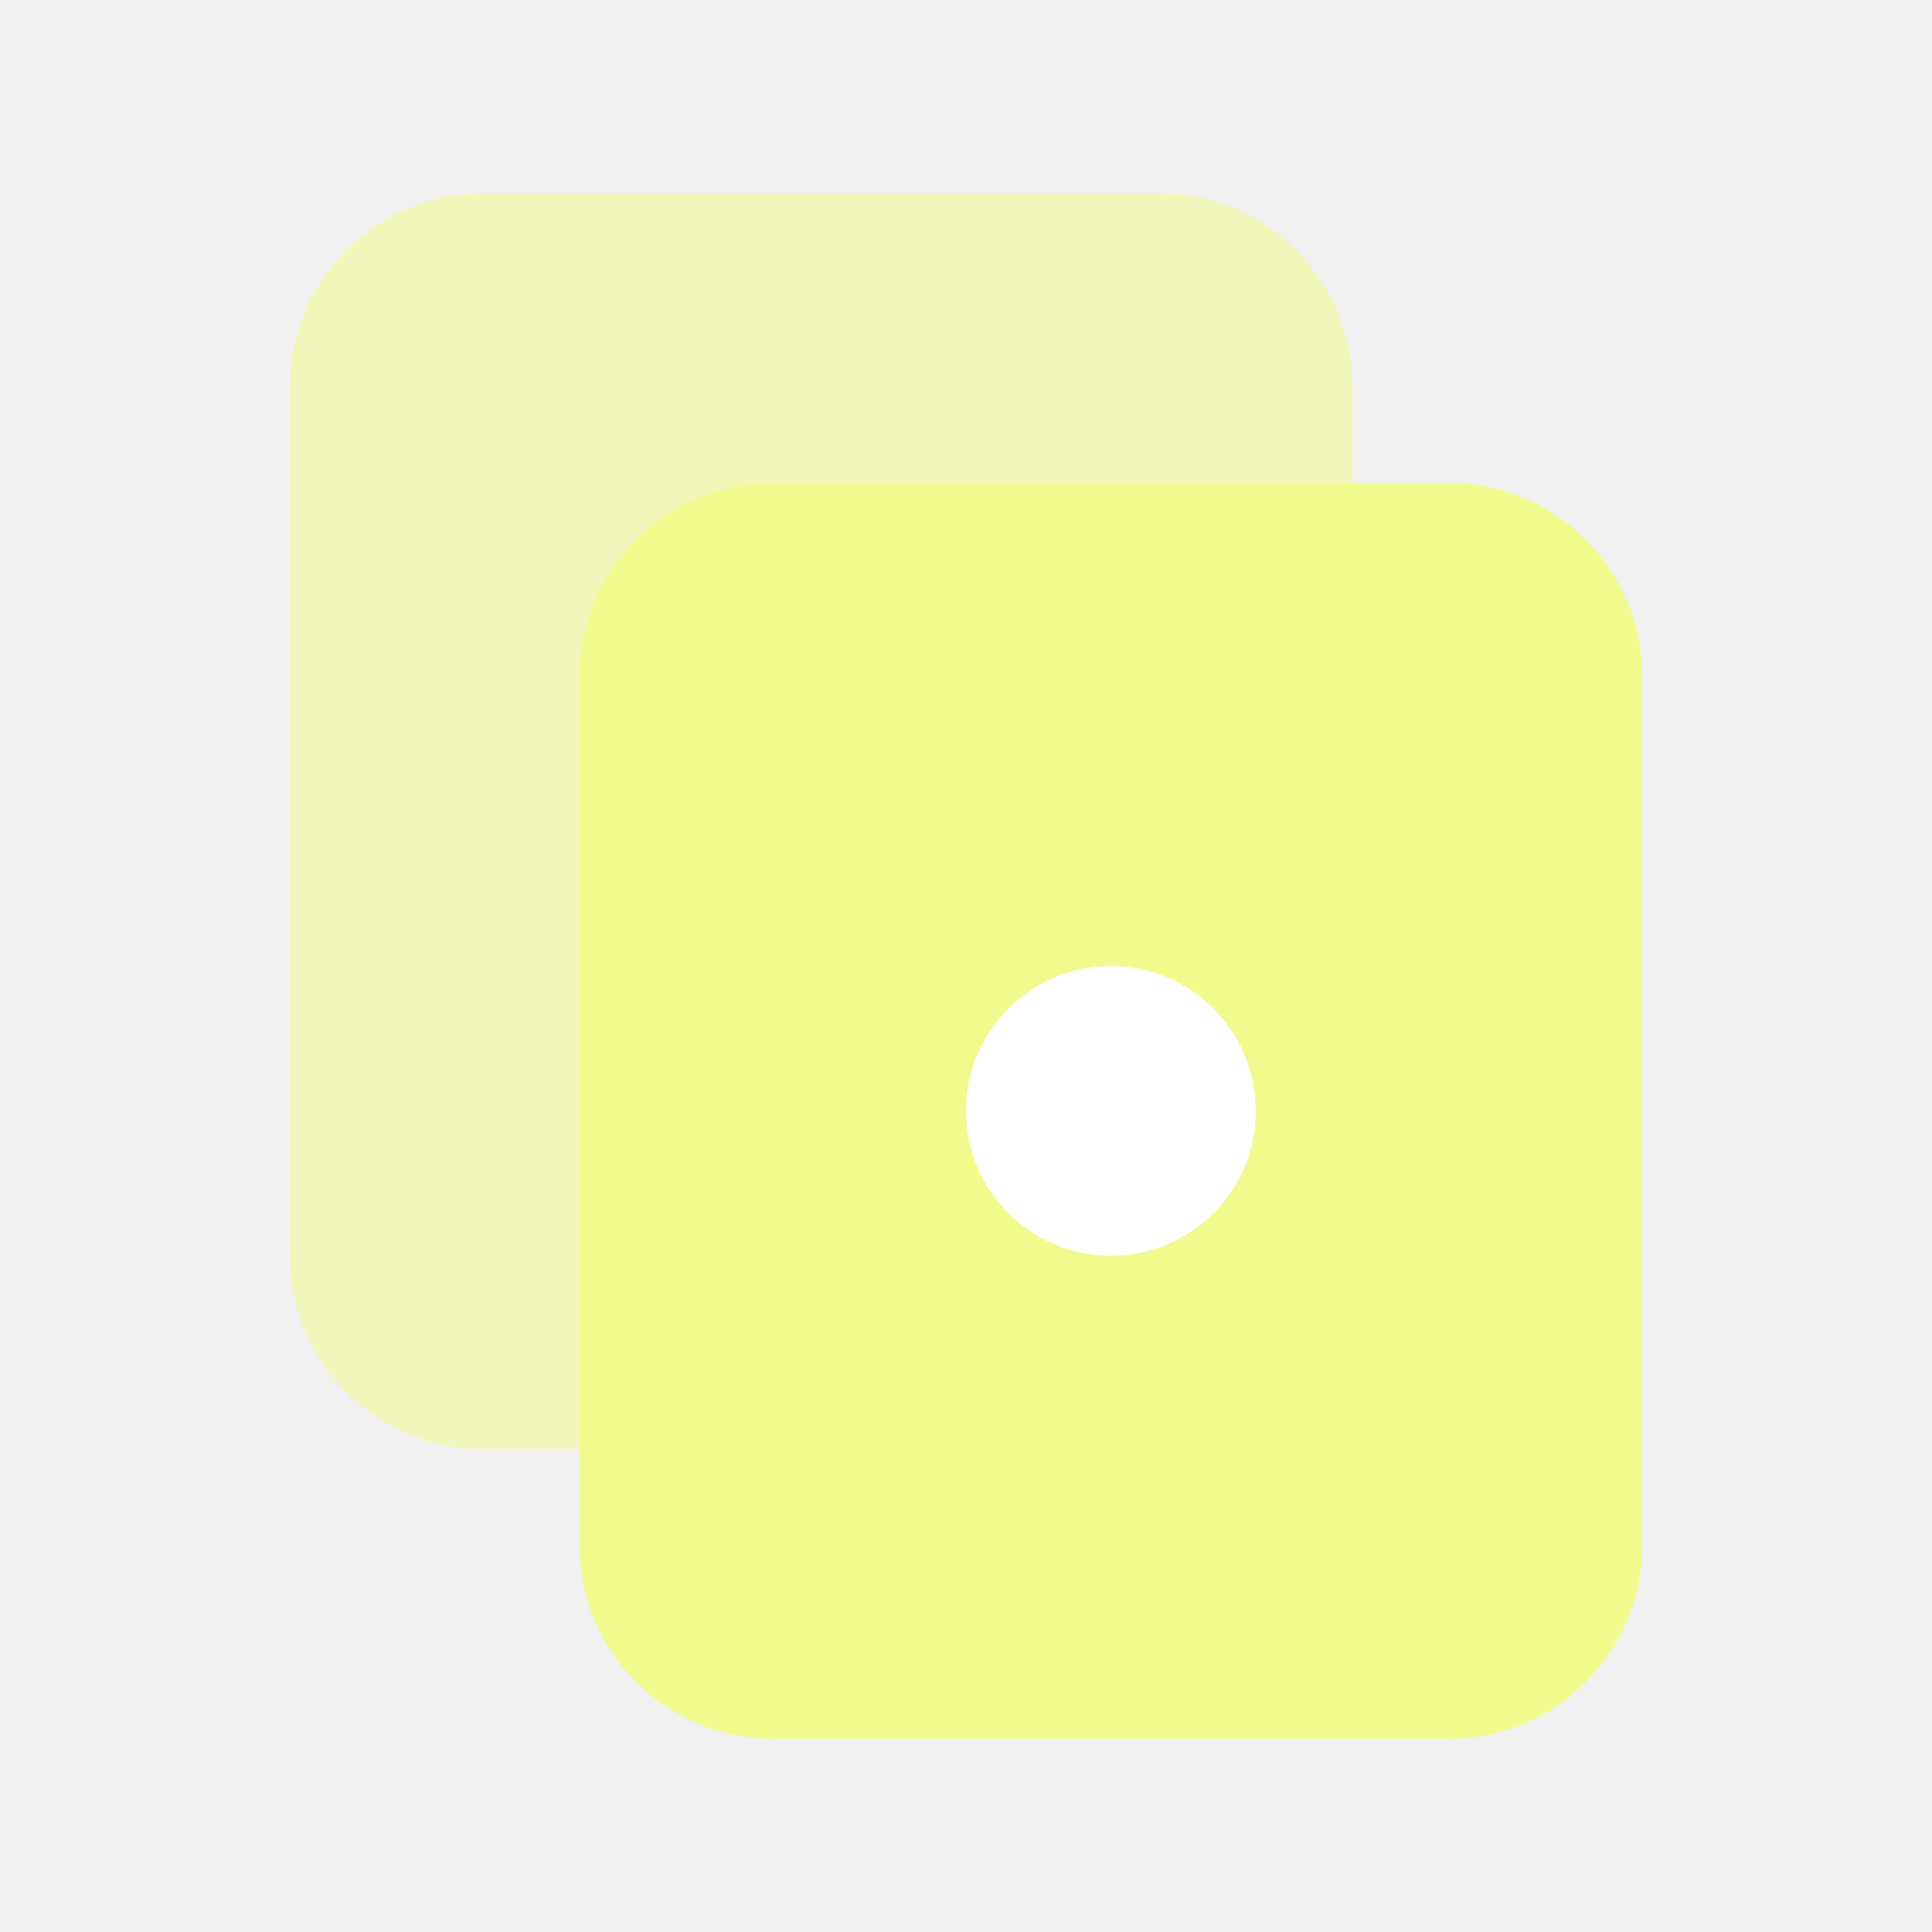
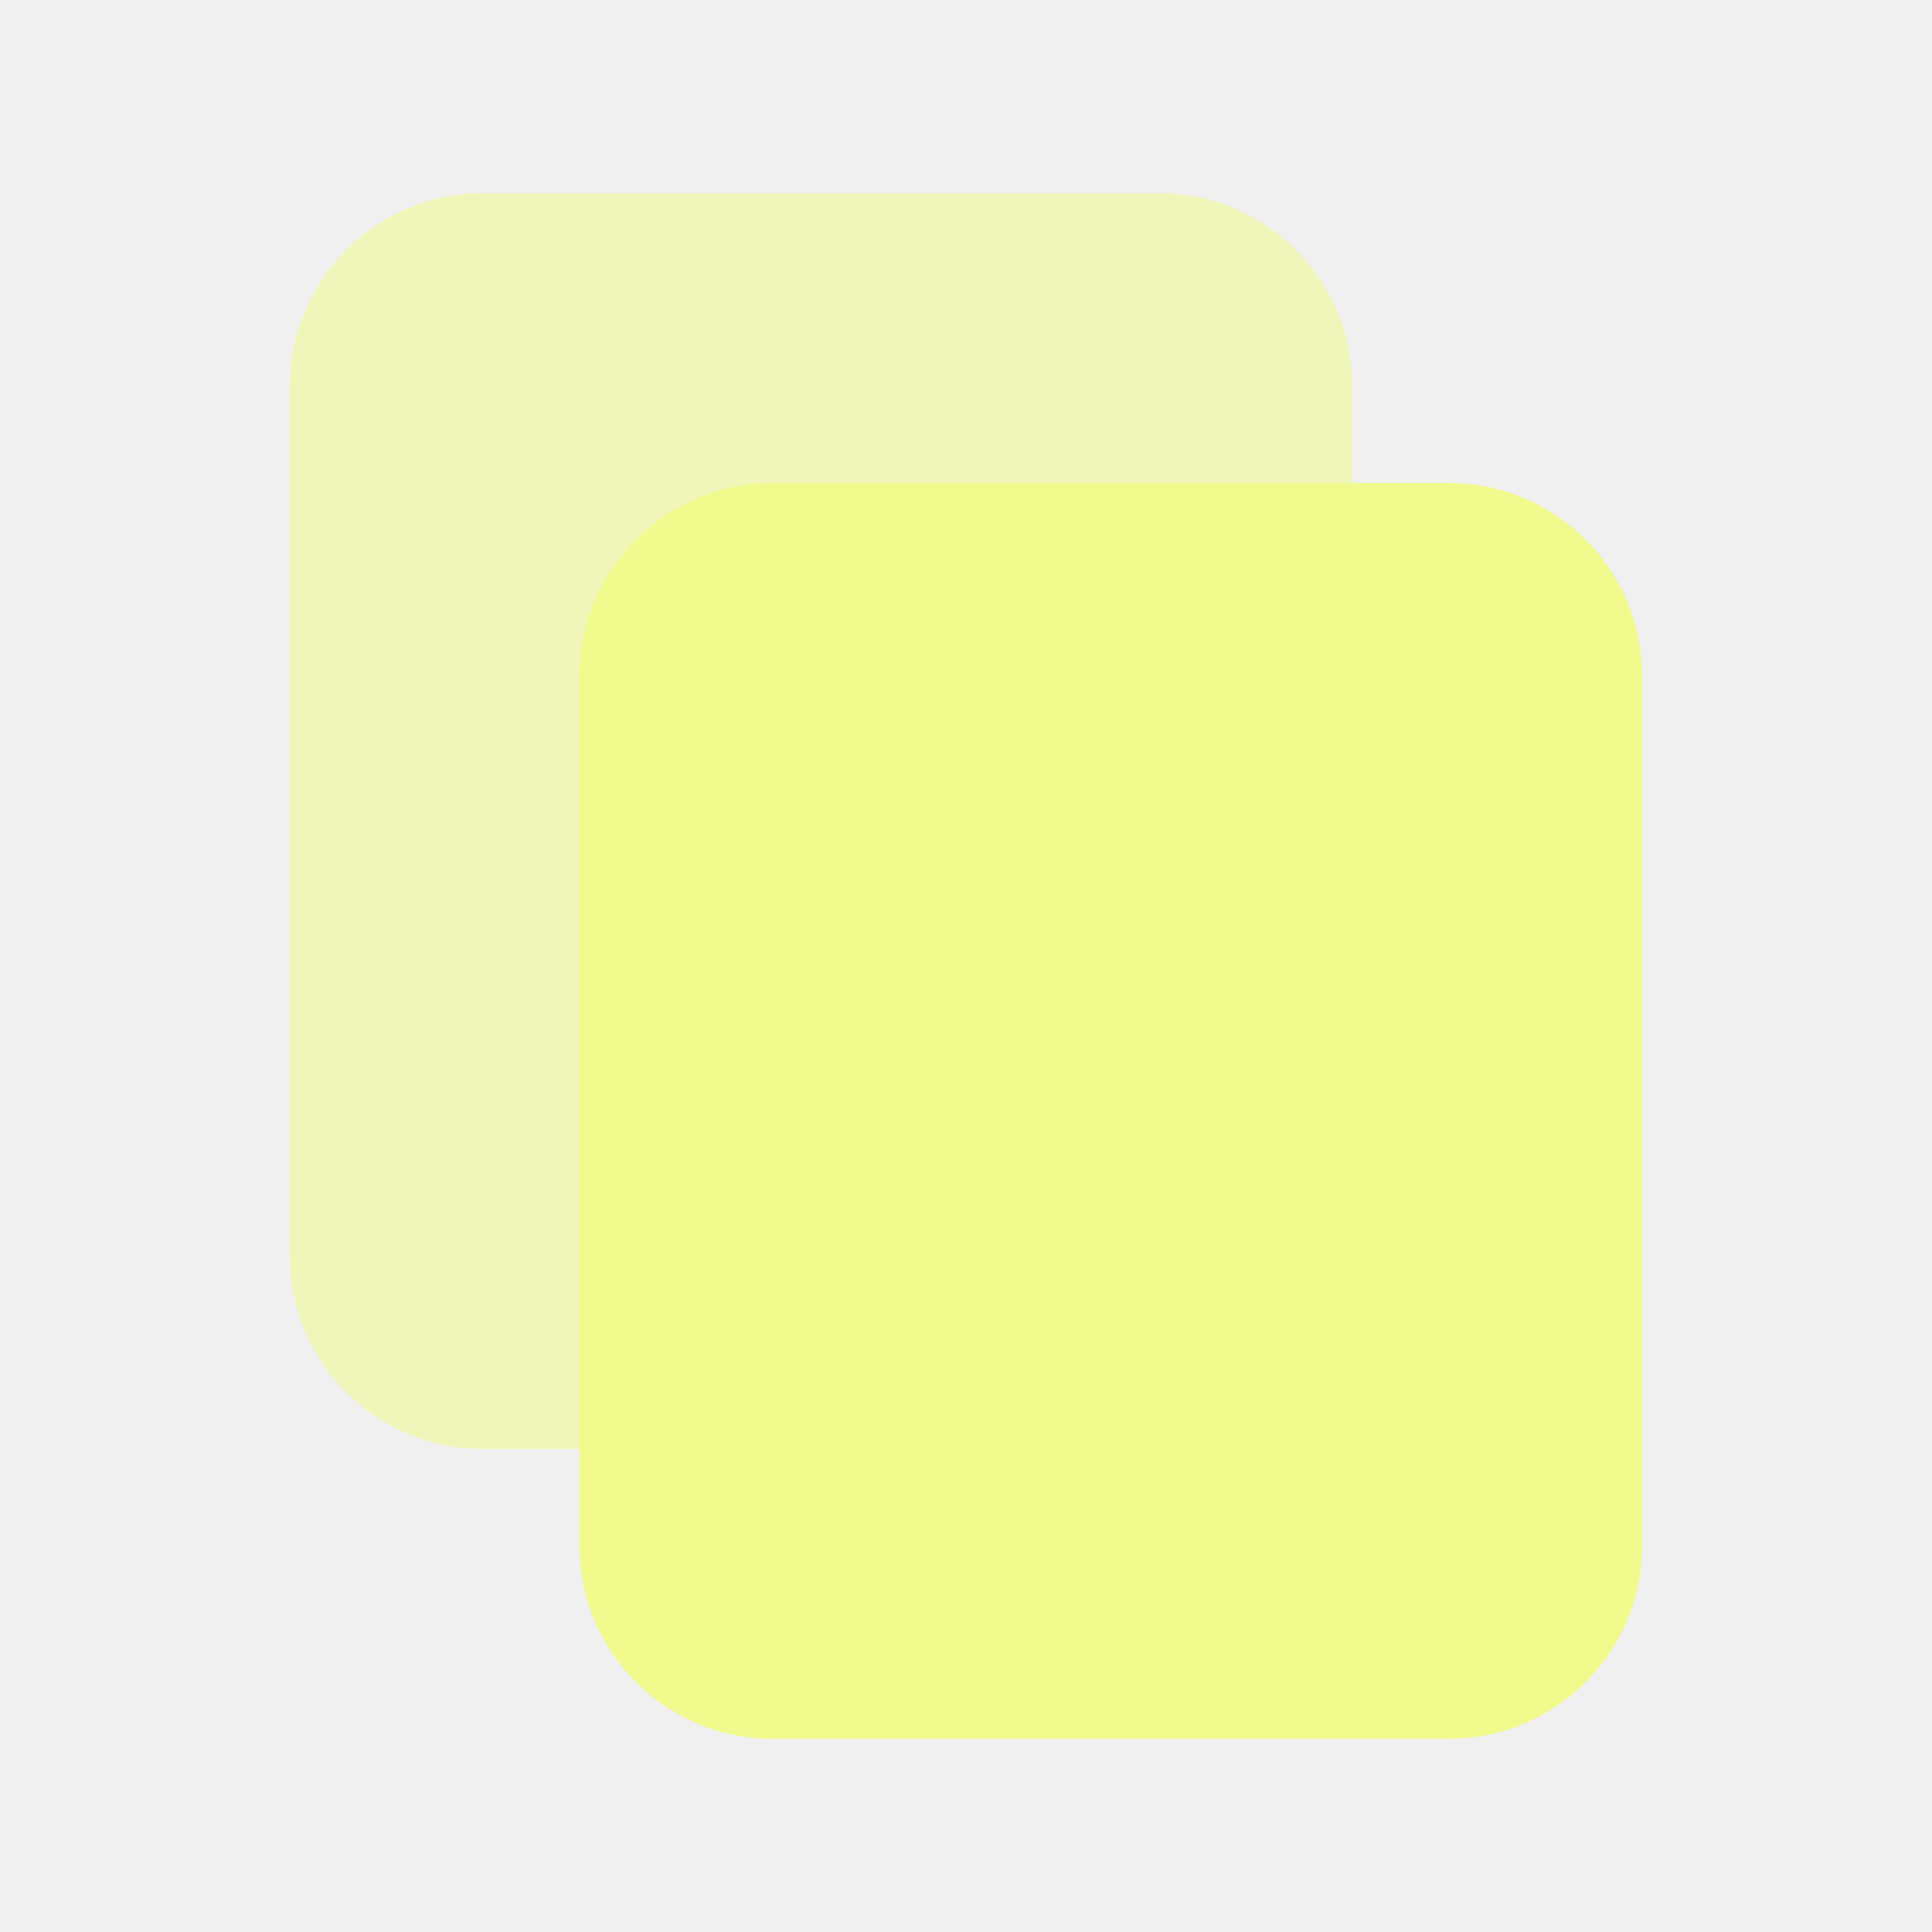
<svg xmlns="http://www.w3.org/2000/svg" width="40" height="40" viewBox="0 0 40 40">
  <g fill="#f1fa8c">
    <rect x="6" y="4" width="22" height="26" rx="4" opacity="0.55" />
    <rect x="12" y="10" width="22" height="26" rx="4" />
  </g>
-   <circle cx="23" cy="23" r="3" fill="#ffffff" />
</svg>
